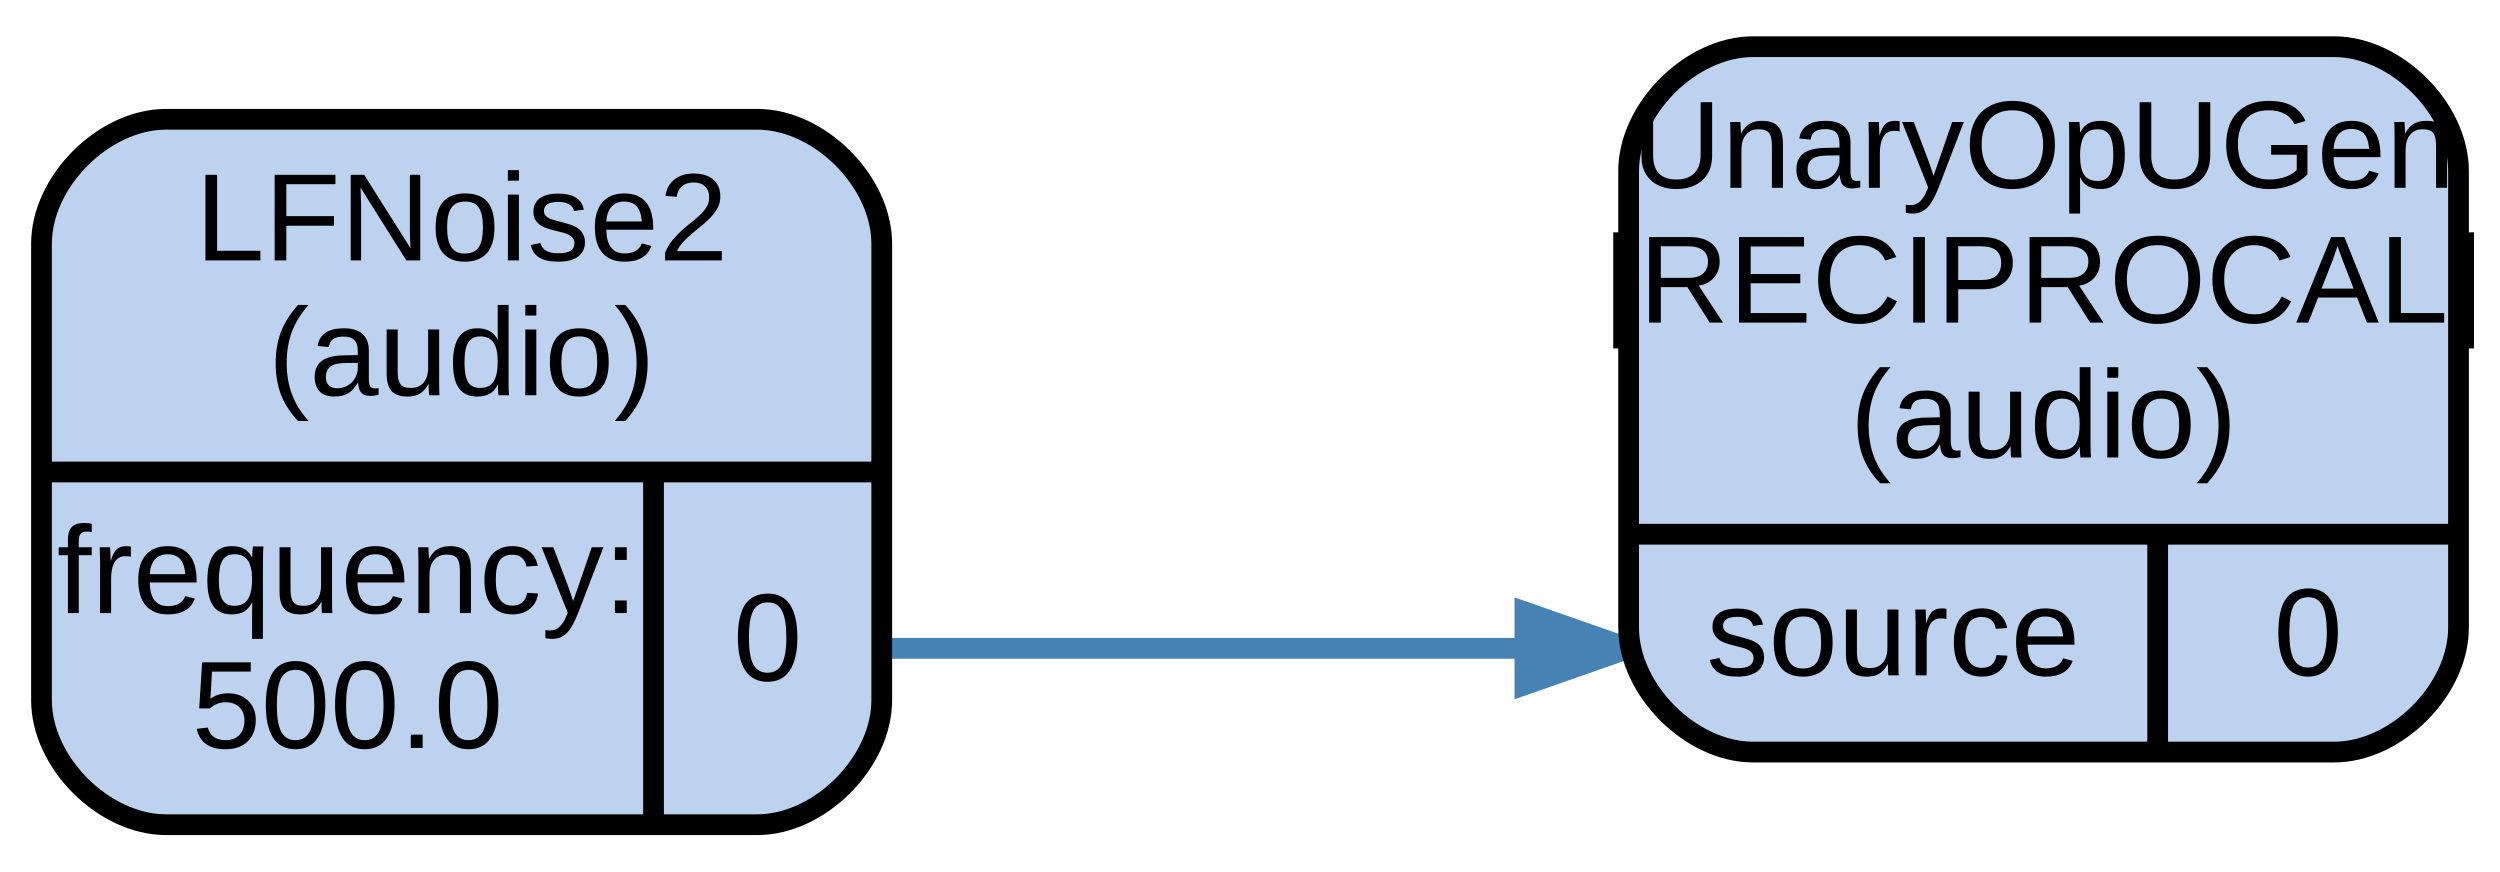
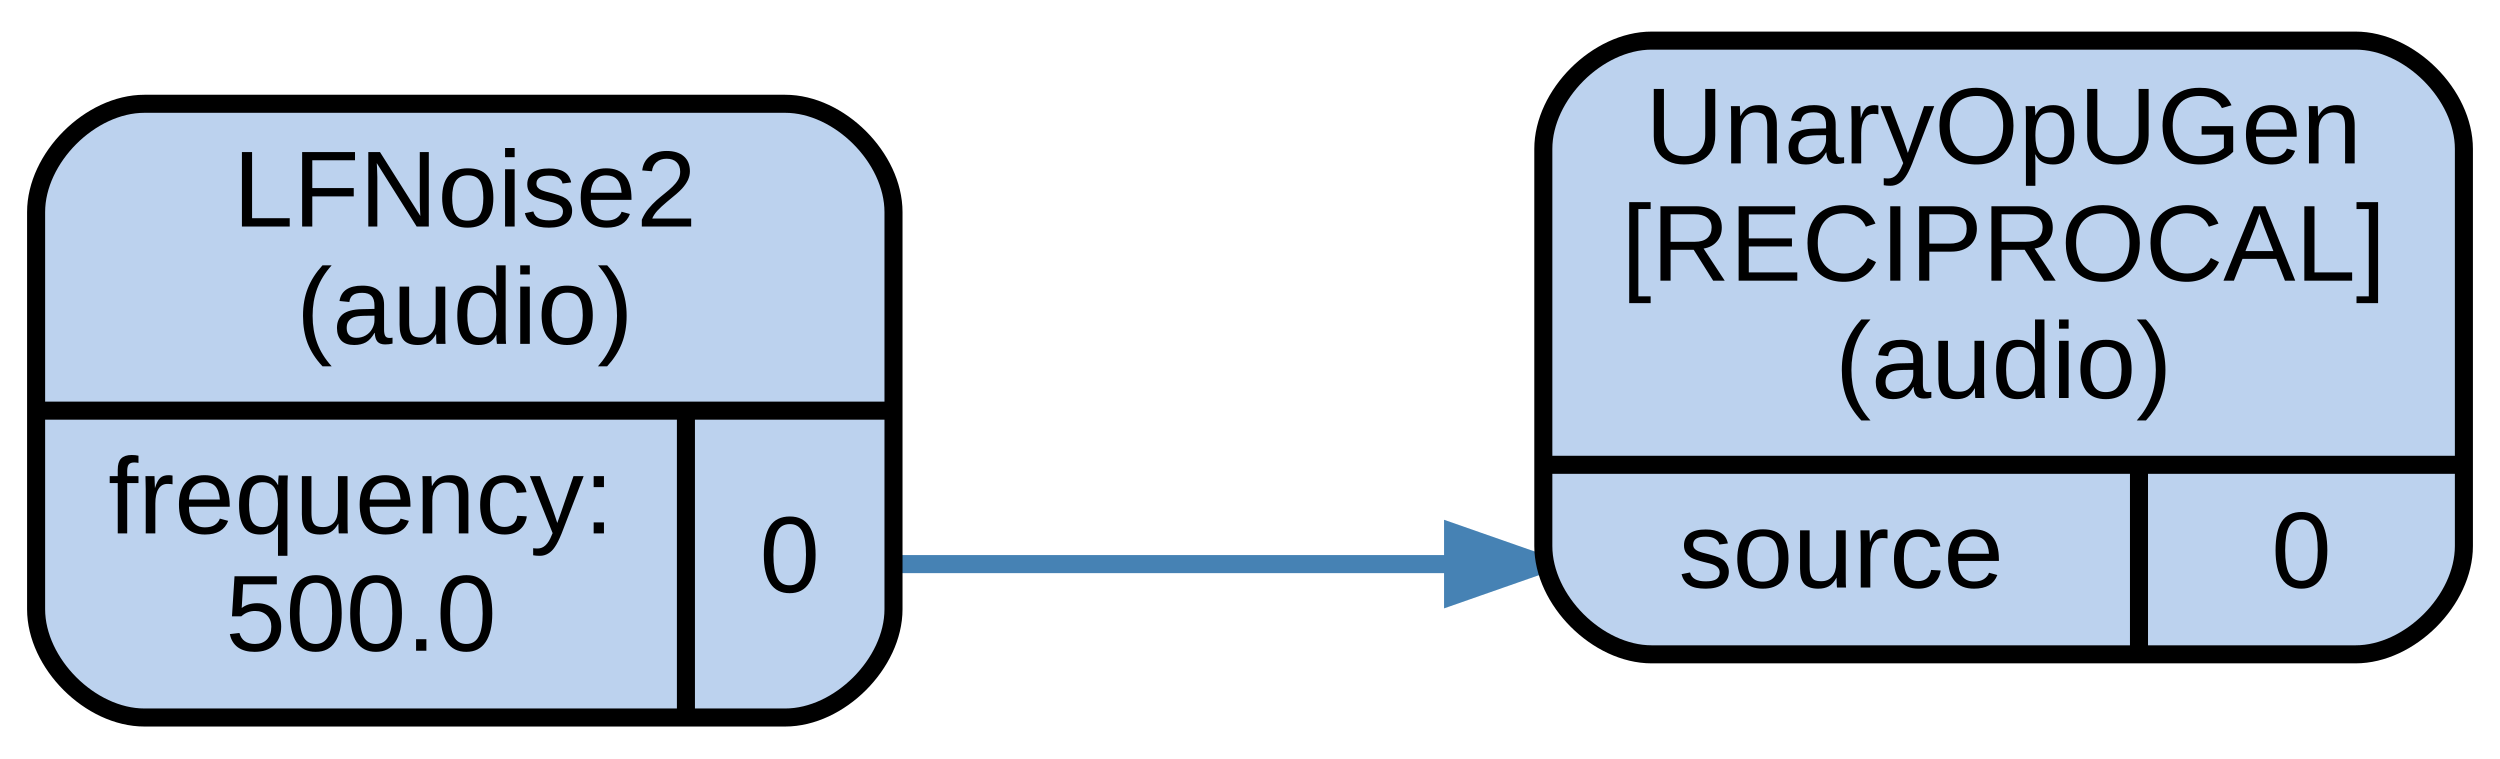
- <svg xmlns="http://www.w3.org/2000/svg" width="241pt" height="84pt" viewBox="0.00 0.00 241.00 84.00">
+ <svg xmlns="http://www.w3.org/2000/svg" width="277pt" height="84pt" viewBox="0.00 0.00 277.00 84.00">
  <g id="graph0" class="graph" transform="scale(1 1) rotate(0) translate(4 80)">
    <g id="edge1" class="edge">
-       <path fill="none" stroke="#4682b4" stroke-width="2" d="M81,-17.5C109.375,-17.5 118.879,-17.5 142.979,-17.5" />
-       <polygon fill="#4682b4" stroke="#4682b4" stroke-width="2" points="143,-21 153,-17.5 143,-14 143,-21" />
+       <path fill="none" stroke="steelblue" stroke-width="2" d="M95,-17.5C123.38,-17.5 132.88,-17.5 156.98,-17.5" />
+       <polygon fill="steelblue" stroke="steelblue" stroke-width="2" points="157,-21 167,-17.5 157,-14 157,-21" />
    </g>
    <g id="node1" class="node">
-       <path fill="#bcd2ee" stroke="#000000" stroke-width="2" d="M12,-.5C12,-.5 69,-.5 69,-.5 75,-.5 81,-6.5 81,-12.5 81,-12.5 81,-56.5 81,-56.5 81,-62.5 75,-68.5 69,-68.5 69,-68.5 12,-68.5 12,-68.5 6,-68.5 0,-62.5 0,-56.5 0,-56.5 0,-12.5 0,-12.5 0,-6.5 6,-.5 12,-.5" />
-       <text text-anchor="middle" x="40.5" y="-54.9" font-family="Arial" font-size="12.00" fill="#000000">LFNoise2</text>
-       <text text-anchor="middle" x="40.5" y="-41.9" font-family="Arial" font-size="12.00" fill="#000000">(audio)</text>
-       <polyline fill="none" stroke="#000000" stroke-width="2" points="0,-34.5 81,-34.5 " />
-       <text text-anchor="middle" x="29.5" y="-20.9" font-family="Arial" font-size="12.00" fill="#000000">frequency:</text>
-       <text text-anchor="middle" x="29.5" y="-7.9" font-family="Arial" font-size="12.00" fill="#000000">500.0</text>
-       <polyline fill="none" stroke="#000000" stroke-width="2" points="59,-.5 59,-34.5 " />
-       <text text-anchor="middle" x="70" y="-14.4" font-family="Arial" font-size="12.00" fill="#000000">0</text>
+       <path fill="#bcd2ee" stroke="black" stroke-width="2" d="M12,-0.5C12,-0.5 83,-0.5 83,-0.5 89,-0.5 95,-6.5 95,-12.5 95,-12.5 95,-56.5 95,-56.5 95,-62.5 89,-68.5 83,-68.5 83,-68.5 12,-68.5 12,-68.5 6,-68.5 0,-62.5 0,-56.5 0,-56.5 0,-12.5 0,-12.5 0,-6.5 6,-0.5 12,-0.5" />
+       <text text-anchor="middle" x="47.5" y="-54.9" font-family="Arial" font-size="12.00">LFNoise2</text>
+       <text text-anchor="middle" x="47.5" y="-41.9" font-family="Arial" font-size="12.00">(audio)</text>
+       <polyline fill="none" stroke="black" stroke-width="2" points="0,-34.5 95,-34.5 " />
+       <text text-anchor="middle" x="36" y="-20.9" font-family="Arial" font-size="12.00">frequency:</text>
+       <text text-anchor="middle" x="36" y="-7.9" font-family="Arial" font-size="12.00">500.0</text>
+       <polyline fill="none" stroke="black" stroke-width="2" points="72,-0.5 72,-34.5 " />
+       <text text-anchor="middle" x="83.5" y="-14.4" font-family="Arial" font-size="12.00">0</text>
    </g>
    <g id="node2" class="node">
-       <path fill="#bcd2ee" stroke="#000000" stroke-width="2" d="M165,-7.5C165,-7.5 221,-7.5 221,-7.5 227,-7.5 233,-13.5 233,-19.5 233,-19.5 233,-63.5 233,-63.5 233,-69.5 227,-75.5 221,-75.5 221,-75.5 165,-75.5 165,-75.5 159,-75.5 153,-69.5 153,-63.5 153,-63.5 153,-19.5 153,-19.5 153,-13.5 159,-7.5 165,-7.5" />
-       <text text-anchor="middle" x="193" y="-61.9" font-family="Arial" font-size="12.00" fill="#000000">UnaryOpUGen</text>
-       <text text-anchor="middle" x="193" y="-48.9" font-family="Arial" font-size="12.00" fill="#000000">[RECIPROCAL]</text>
-       <text text-anchor="middle" x="193" y="-35.9" font-family="Arial" font-size="12.00" fill="#000000">(audio)</text>
-       <polyline fill="none" stroke="#000000" stroke-width="2" points="153,-28.5 233,-28.5 " />
-       <text text-anchor="middle" x="178.5" y="-14.9" font-family="Arial" font-size="12.00" fill="#000000">source</text>
-       <polyline fill="none" stroke="#000000" stroke-width="2" points="204,-7.5 204,-28.5 " />
-       <text text-anchor="middle" x="218.5" y="-14.9" font-family="Arial" font-size="12.00" fill="#000000">0</text>
+       <path fill="#bcd2ee" stroke="black" stroke-width="2" d="M179,-7.5C179,-7.5 257,-7.5 257,-7.5 263,-7.5 269,-13.5 269,-19.5 269,-19.5 269,-63.5 269,-63.5 269,-69.5 263,-75.5 257,-75.5 257,-75.5 179,-75.5 179,-75.5 173,-75.5 167,-69.5 167,-63.5 167,-63.5 167,-19.5 167,-19.5 167,-13.5 173,-7.5 179,-7.5" />
+       <text text-anchor="middle" x="218" y="-61.9" font-family="Arial" font-size="12.00">UnaryOpUGen</text>
+       <text text-anchor="middle" x="218" y="-48.9" font-family="Arial" font-size="12.00">[RECIPROCAL]</text>
+       <text text-anchor="middle" x="218" y="-35.9" font-family="Arial" font-size="12.00">(audio)</text>
+       <polyline fill="none" stroke="black" stroke-width="2" points="167,-28.5 269,-28.5 " />
+       <text text-anchor="middle" x="200" y="-14.9" font-family="Arial" font-size="12.00">source</text>
+       <polyline fill="none" stroke="black" stroke-width="2" points="233,-7.5 233,-28.5 " />
+       <text text-anchor="middle" x="251" y="-14.9" font-family="Arial" font-size="12.00">0</text>
    </g>
  </g>
</svg>
